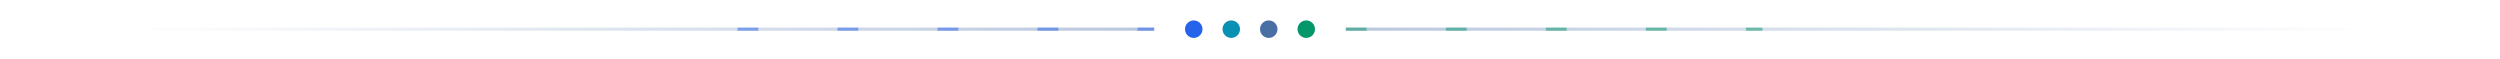
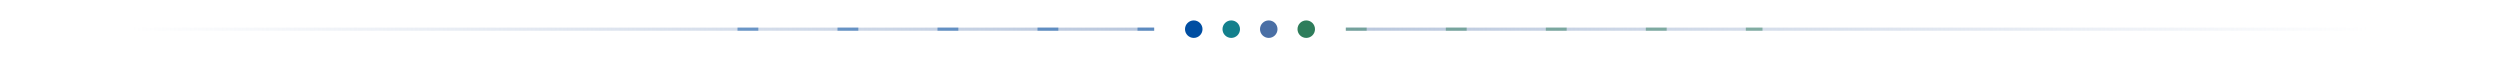
<svg xmlns="http://www.w3.org/2000/svg" width="1200" height="28" viewBox="0 0 1200 28">
  <style>.d{transform-box:fill-box;transform-origin:center;animation:b 3.2s ease-in-out infinite}
.d1{animation-delay:.4s}.d2{animation-delay:.8s}.d3{animation-delay:1.2s}
@keyframes b{0%,60%,100%{transform:scale(1);opacity:.85}20%{transform:scale(1.6);opacity:1}}
.s{animation:s 6s linear infinite}@keyframes s{from{stroke-dashoffset:0}to{stroke-dashoffset:-48}}
@media (prefers-reduced-motion: reduce){*{animation:none!important}}</style>
  <defs>
    <linearGradient id="l" x1="0" x2="1">
      <stop offset="0" stop-color="#B9C7DD" stop-opacity="0" />
      <stop offset="1" stop-color="#B9C7DD" />
    </linearGradient>
    <linearGradient id="r" x1="0" x2="1">
      <stop offset="0" stop-color="#B9C7DD" />
      <stop offset="1" stop-color="#B9C7DD" stop-opacity="0" />
    </linearGradient>
  </defs>
  <rect x="60" y="13.25" width="494" height="1.5" fill="url(#l)" />
  <rect x="646" y="13.25" width="494" height="1.5" fill="url(#r)" />
-   <line class="s" x1="354" y1="14" x2="554" y2="14" stroke="#2563EB" stroke-opacity=".5" stroke-width="1.5" stroke-dasharray="10 38" style="animation-direction:reverse" />
-   <line class="s" x1="646" y1="14" x2="846" y2="14" stroke="#059669" stroke-opacity=".5" stroke-width="1.5" stroke-dasharray="10 38" />
-   <circle class="d d0" cx="573.0" cy="14" r="4.2" fill="#2563EB" />
-   <circle class="d d1" cx="591.0" cy="14" r="4.2" fill="#0891B2" />
+   <line class="s" x1="354" y1="14" x2="554" y2="14" stroke="#004EA2" stroke-opacity=".5" stroke-width="1.5" stroke-dasharray="10 38" style="animation-direction:reverse" />
+   <line class="s" x1="646" y1="14" x2="846" y2="14" stroke="#2E7D5B" stroke-opacity=".5" stroke-width="1.5" stroke-dasharray="10 38" />
+   <circle class="d d0" cx="573.0" cy="14" r="4.2" fill="#004EA2" />
+   <circle class="d d1" cx="591.0" cy="14" r="4.2" fill="#13808C" />
  <circle class="d d2" cx="609.0" cy="14" r="4.2" fill="#4A6FA5" />
-   <circle class="d d3" cx="627.0" cy="14" r="4.2" fill="#059669" />
+   <circle class="d d3" cx="627.0" cy="14" r="4.2" fill="#2E7D5B" />
</svg>
